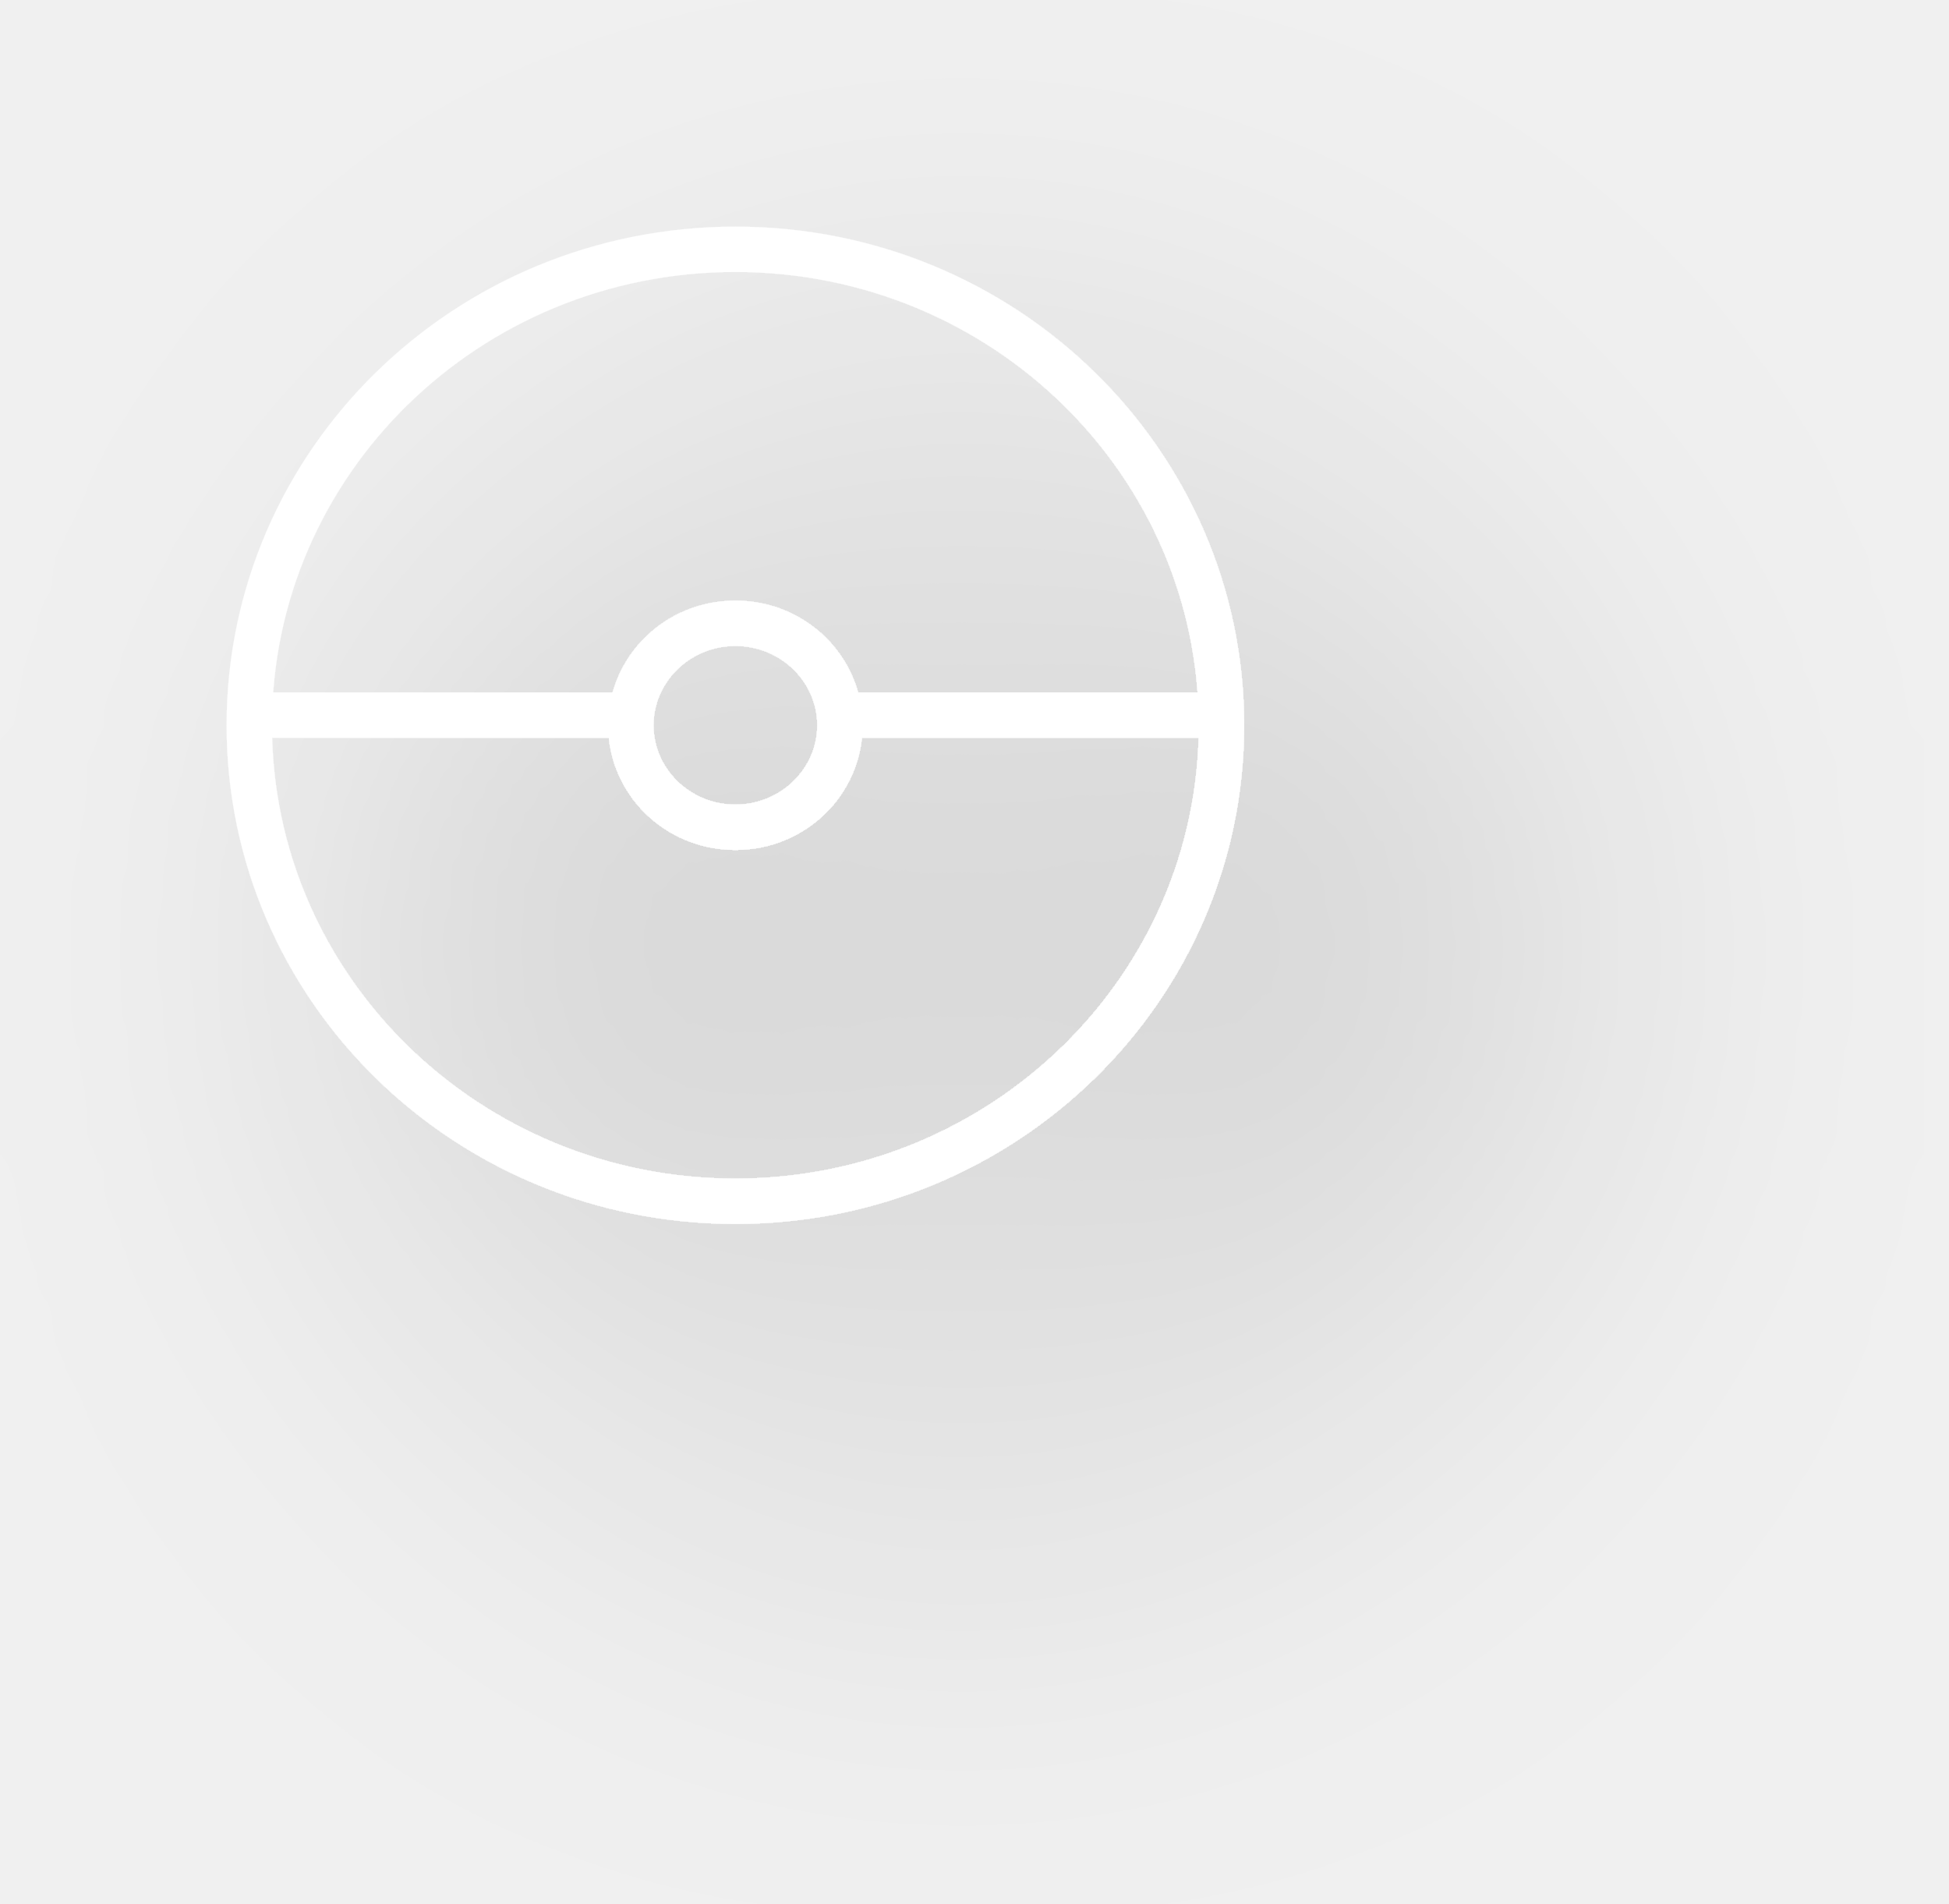
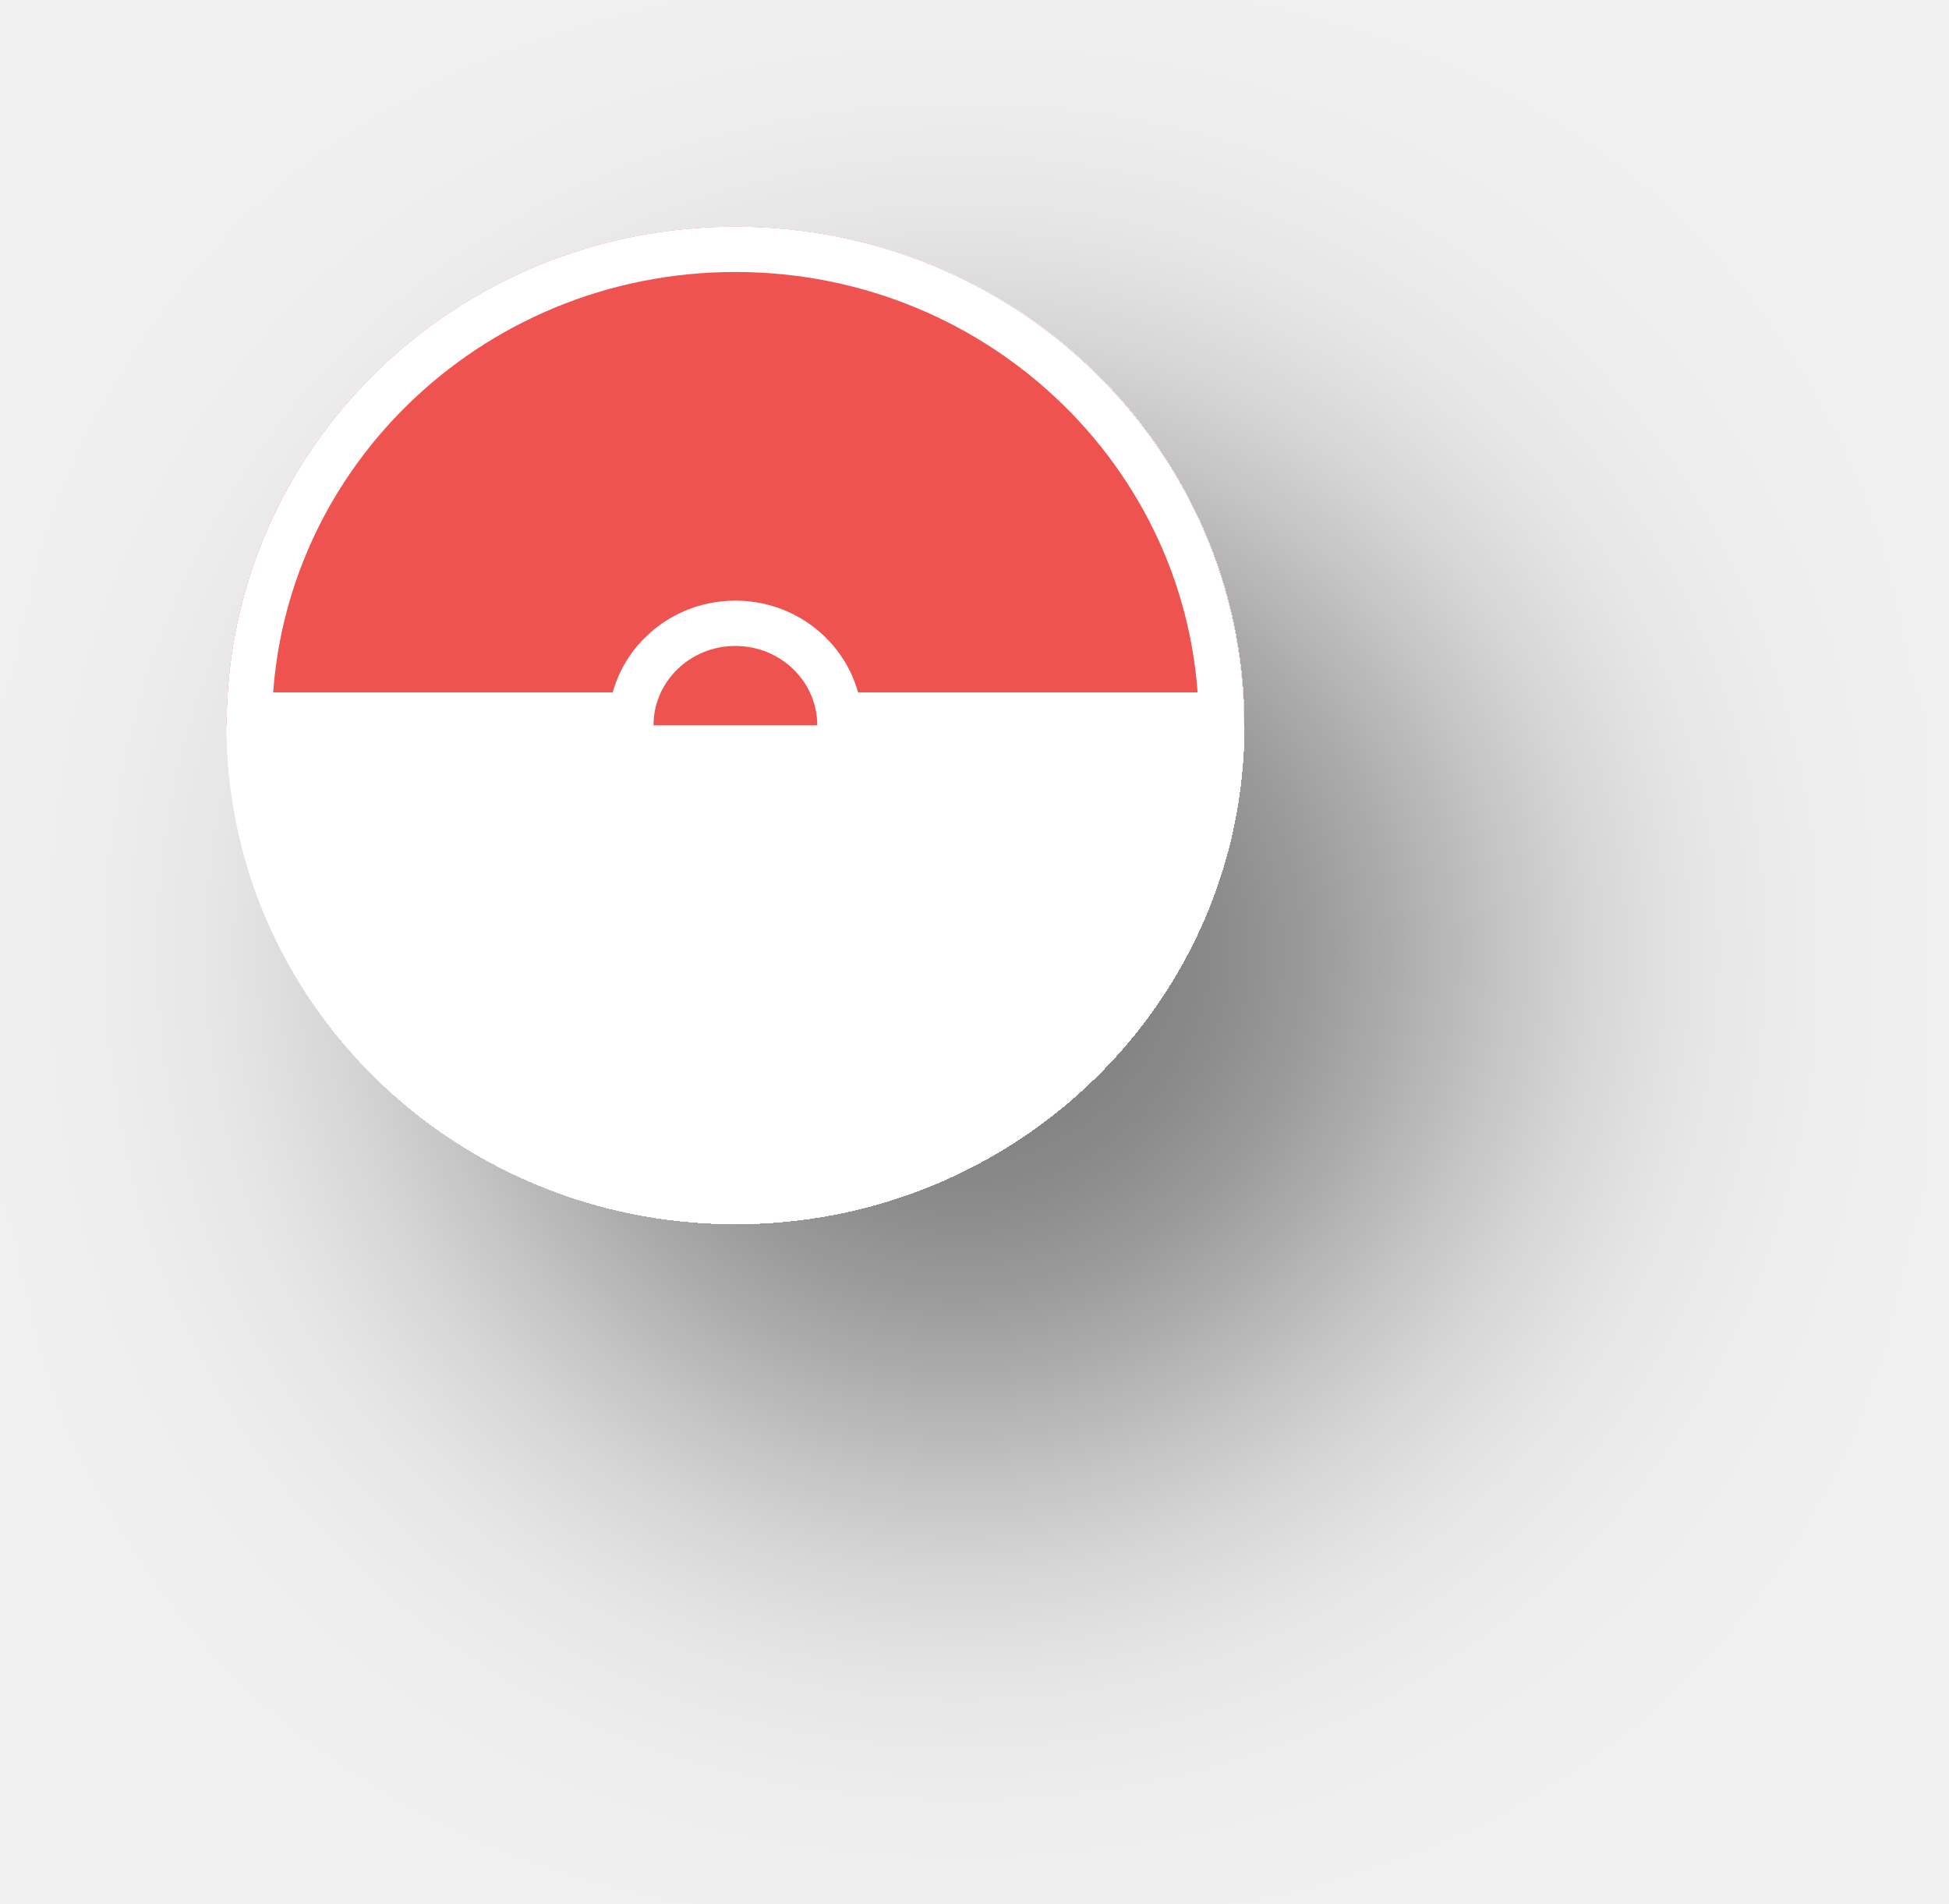
<svg xmlns="http://www.w3.org/2000/svg" width="43" height="42" viewBox="0 0 43 42" fill="none">
-   <g filter="url(#filter0_d_32_200)">
+   <g filter="url(#filter0_d_175_2)">
+     <path fill-rule="evenodd" clip-rule="evenodd" d="M5 15.989V16L27.449 16C27.449 22.075 22.424 27 16.224 27C10.025 27 5 22.075 5 16C5 15.996 5 15.992 5 15.989Z" fill="white" />
+     <path fill-rule="evenodd" clip-rule="evenodd" d="M27.449 16C27.449 9.925 22.424 5 16.224 5C10.025 5 5 9.925 5 16H27.449Z" fill="#EF5350" />
    <path d="M26.949 16C26.949 21.79 22.157 26.5 16.224 26.5C10.292 26.5 5.5 21.79 5.5 16C5.5 10.21 10.292 5.5 16.224 5.5C22.157 5.5 26.949 10.21 26.949 16Z" stroke="white" />
    <path d="M18.531 16C18.531 17.233 17.508 18.25 16.224 18.25C14.941 18.25 13.918 17.233 13.918 16C13.918 14.767 14.941 13.75 16.224 13.75C17.508 13.75 18.531 14.767 18.531 16Z" stroke="white" />
    <line x1="5.505" y1="15.775" x2="13.924" y2="15.775" stroke="white" />
    <line x1="18.582" y1="15.775" x2="26.888" y2="15.775" stroke="white" />
  </g>
  <defs>
-     <filter id="filter0_d_32_200" x="0" y="0" width="42.449" height="42" filterUnits="userSpaceOnUse" color-interpolation-filters="sRGB">
+     <filter id="filter0_d_175_2" x="0" y="0" width="42.449" height="42" filterUnits="userSpaceOnUse" color-interpolation-filters="sRGB">
      <feFlood flood-opacity="0" result="BackgroundImageFix" />
      <feColorMatrix in="SourceAlpha" type="matrix" values="0 0 0 0 0 0 0 0 0 0 0 0 0 0 0 0 0 0 127 0" result="hardAlpha" />
      <feOffset dx="5" dy="5" />
      <feGaussianBlur stdDeviation="5" />
      <feComposite in2="hardAlpha" operator="out" />
      <feColorMatrix type="matrix" values="0 0 0 0 0 0 0 0 0 0 0 0 0 0 0 0 0 0 0.5 0" />
-       <feBlend mode="normal" in2="BackgroundImageFix" result="effect1_dropShadow_32_200" />
-       <feBlend mode="normal" in="SourceGraphic" in2="effect1_dropShadow_32_200" result="shape" />
+       <feBlend mode="normal" in2="BackgroundImageFix" result="effect1_dropShadow_175_2" />
+       <feBlend mode="normal" in="SourceGraphic" in2="effect1_dropShadow_175_2" result="shape" />
    </filter>
  </defs>
</svg>
